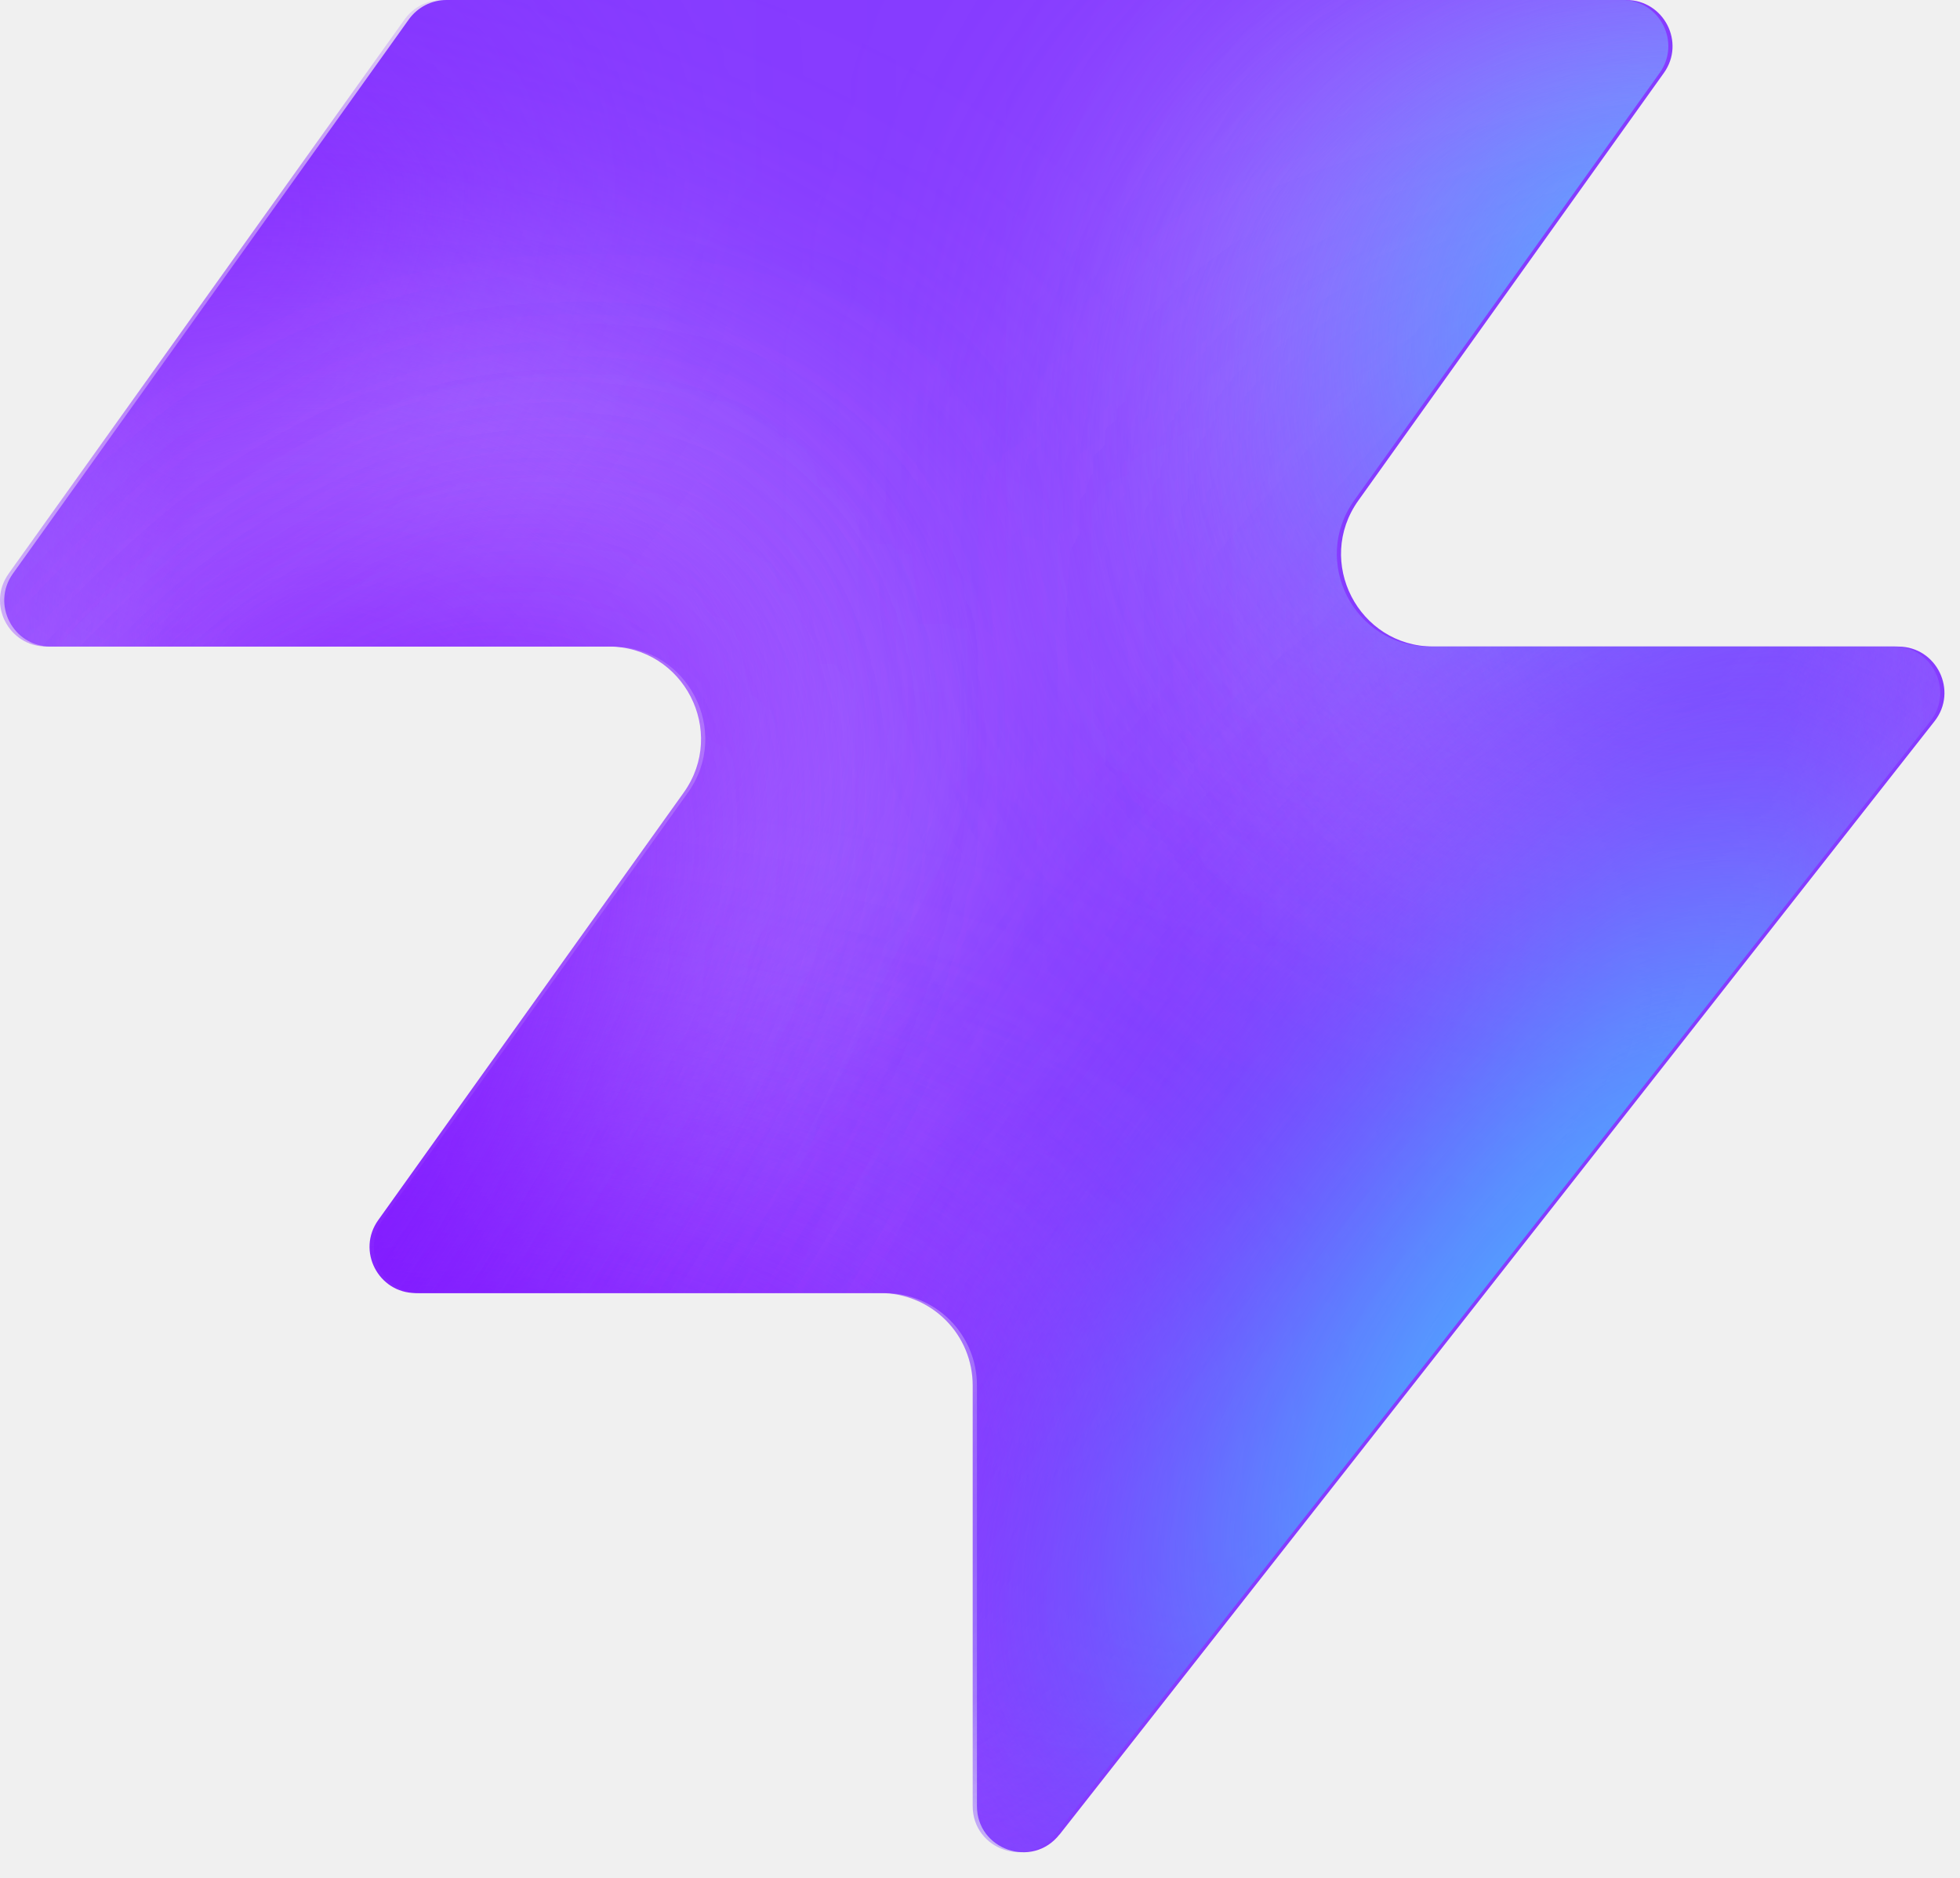
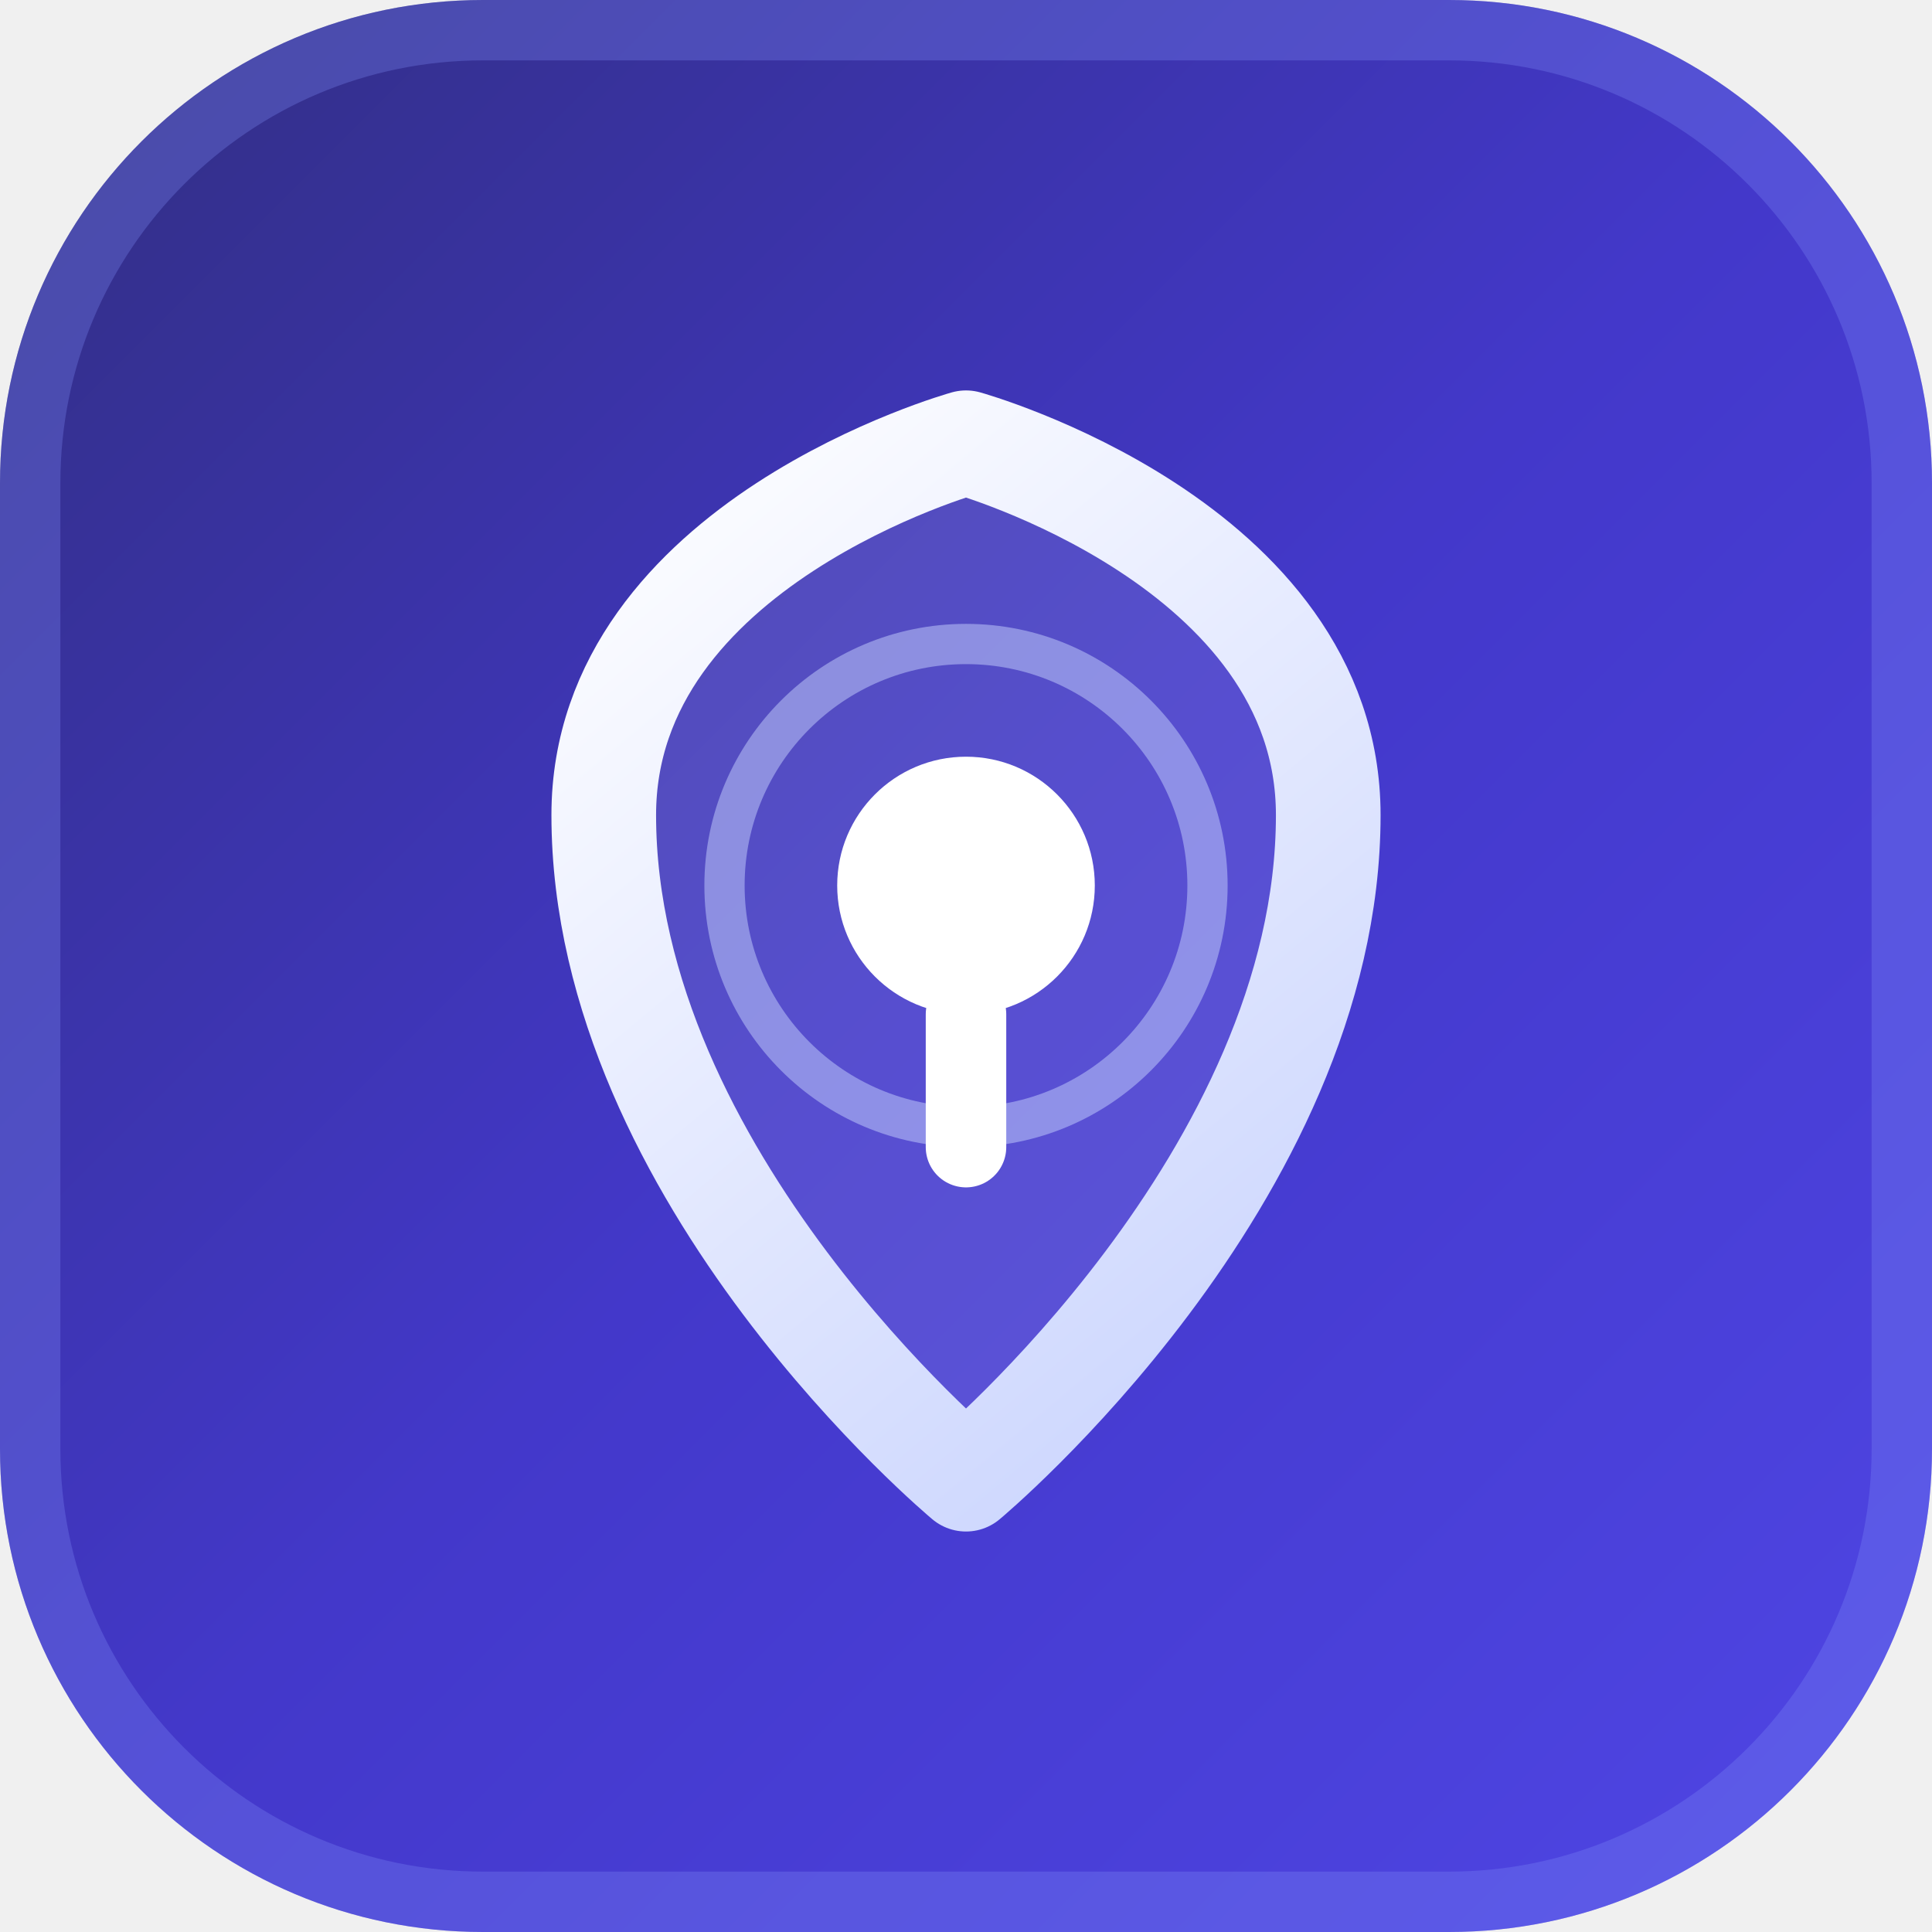
- <svg xmlns="http://www.w3.org/2000/svg" width="48" height="46" fill="none" viewBox="0 0 48 46">
-   <path fill="#863bff" d="M25.946 44.938c-.664.845-2.021.375-2.021-.698V33.937a2.26 2.26 0 0 0-2.262-2.262H10.287c-.92 0-1.456-1.04-.92-1.788l7.48-10.471c1.07-1.497 0-3.578-1.842-3.578H1.237c-.92 0-1.456-1.04-.92-1.788L10.013.474c.214-.297.556-.474.92-.474h28.894c.92 0 1.456 1.04.92 1.788l-7.48 10.471c-1.07 1.498 0 3.579 1.842 3.579h11.377c.943 0 1.473 1.088.89 1.83L25.947 44.94z" style="fill:#863bff;fill:color(display-p3 .525 .23 1);fill-opacity:1" />
-   <mask id="a" width="48" height="46" x="0" y="0" maskUnits="userSpaceOnUse" style="mask-type:alpha">
-     <path fill="#000" d="M25.842 44.938c-.664.844-2.021.375-2.021-.698V33.937a2.26 2.26 0 0 0-2.262-2.262H10.183c-.92 0-1.456-1.04-.92-1.788l7.48-10.471c1.07-1.498 0-3.579-1.842-3.579H1.133c-.92 0-1.456-1.04-.92-1.787L9.91.473c.214-.297.556-.474.92-.474h28.894c.92 0 1.456 1.04.92 1.788l-7.48 10.471c-1.07 1.498 0 3.578 1.842 3.578h11.377c.943 0 1.473 1.088.89 1.832L25.843 44.94z" style="fill:#000;fill-opacity:1" />
-   </mask>
-   <g mask="url(#a)">
-     <g filter="url(#b)">
-       <ellipse cx="5.508" cy="14.704" fill="#ede6ff" rx="5.508" ry="14.704" style="fill:#ede6ff;fill:color(display-p3 .927 .903 1);fill-opacity:1" transform="matrix(.00324 1 1 -.00324 -4.47 31.516)" />
-     </g>
-     <g filter="url(#c)">
-       <ellipse cx="10.399" cy="29.851" fill="#ede6ff" rx="10.399" ry="29.851" style="fill:#ede6ff;fill:color(display-p3 .927 .903 1);fill-opacity:1" transform="matrix(.00324 1 1 -.00324 -39.328 7.883)" />
-     </g>
-     <g filter="url(#d)">
-       <ellipse cx="5.508" cy="30.487" fill="#7e14ff" rx="5.508" ry="30.487" style="fill:#7e14ff;fill:color(display-p3 .492 .077 1);fill-opacity:1" transform="rotate(89.814 -25.913 -14.639)scale(1 -1)" />
-     </g>
-     <g filter="url(#e)">
-       <ellipse cx="5.508" cy="30.599" fill="#7e14ff" rx="5.508" ry="30.599" style="fill:#7e14ff;fill:color(display-p3 .492 .077 1);fill-opacity:1" transform="rotate(89.814 -32.644 -3.334)scale(1 -1)" />
-     </g>
-     <g filter="url(#f)">
-       <ellipse cx="5.508" cy="30.599" fill="#7e14ff" rx="5.508" ry="30.599" style="fill:#7e14ff;fill:color(display-p3 .492 .077 1);fill-opacity:1" transform="matrix(.00324 1 1 -.00324 -34.34 30.47)" />
-     </g>
-     <g filter="url(#g)">
-       <ellipse cx="14.072" cy="22.078" fill="#ede6ff" rx="14.072" ry="22.078" style="fill:#ede6ff;fill:color(display-p3 .927 .903 1);fill-opacity:1" transform="rotate(93.35 24.506 48.493)scale(-1 1)" />
-     </g>
-     <g filter="url(#h)">
-       <ellipse cx="3.47" cy="21.501" fill="#7e14ff" rx="3.47" ry="21.501" style="fill:#7e14ff;fill:color(display-p3 .492 .077 1);fill-opacity:1" transform="rotate(89.009 28.708 47.59)scale(-1 1)" />
-     </g>
-     <g filter="url(#i)">
-       <ellipse cx="3.47" cy="21.501" fill="#7e14ff" rx="3.47" ry="21.501" style="fill:#7e14ff;fill:color(display-p3 .492 .077 1);fill-opacity:1" transform="rotate(89.009 28.708 47.59)scale(-1 1)" />
-     </g>
-     <g filter="url(#j)">
-       <ellipse cx=".387" cy="8.972" fill="#7e14ff" rx="4.407" ry="29.108" style="fill:#7e14ff;fill:color(display-p3 .492 .077 1);fill-opacity:1" transform="rotate(39.51 .387 8.972)" />
-     </g>
-     <g filter="url(#k)">
-       <ellipse cx="47.523" cy="-6.092" fill="#7e14ff" rx="4.407" ry="29.108" style="fill:#7e14ff;fill:color(display-p3 .492 .077 1);fill-opacity:1" transform="rotate(37.892 47.523 -6.092)" />
-     </g>
-     <g filter="url(#l)">
-       <ellipse cx="41.412" cy="6.333" fill="#47bfff" rx="5.971" ry="9.665" style="fill:#47bfff;fill:color(display-p3 .28 .748 1);fill-opacity:1" transform="rotate(37.892 41.412 6.333)" />
-     </g>
-     <g filter="url(#m)">
-       <ellipse cx="-1.879" cy="38.332" fill="#7e14ff" rx="4.407" ry="29.108" style="fill:#7e14ff;fill:color(display-p3 .492 .077 1);fill-opacity:1" transform="rotate(37.892 -1.88 38.332)" />
-     </g>
-     <g filter="url(#n)">
-       <ellipse cx="-1.879" cy="38.332" fill="#7e14ff" rx="4.407" ry="29.108" style="fill:#7e14ff;fill:color(display-p3 .492 .077 1);fill-opacity:1" transform="rotate(37.892 -1.88 38.332)" />
-     </g>
-     <g filter="url(#o)">
-       <ellipse cx="35.651" cy="29.907" fill="#7e14ff" rx="4.407" ry="29.108" style="fill:#7e14ff;fill:color(display-p3 .492 .077 1);fill-opacity:1" transform="rotate(37.892 35.651 29.907)" />
-     </g>
-     <g filter="url(#p)">
-       <ellipse cx="38.418" cy="32.4" fill="#47bfff" rx="5.971" ry="15.297" style="fill:#47bfff;fill:color(display-p3 .28 .748 1);fill-opacity:1" transform="rotate(37.892 38.418 32.4)" />
-     </g>
-   </g>
+ <svg xmlns="http://www.w3.org/2000/svg" width="48" height="48" viewBox="0 0 48 48" fill="none">
  <defs>
-     <filter id="b" width="60.045" height="41.654" x="-19.77" y="16.149" color-interpolation-filters="sRGB" filterUnits="userSpaceOnUse">
-       <feFlood flood-opacity="0" result="BackgroundImageFix" />
-       <feBlend in="SourceGraphic" in2="BackgroundImageFix" result="shape" />
-       <feGaussianBlur result="effect1_foregroundBlur_2002_17158" stdDeviation="7.659" />
-     </filter>
-     <filter id="c" width="90.34" height="51.437" x="-54.613" y="-7.533" color-interpolation-filters="sRGB" filterUnits="userSpaceOnUse">
-       <feFlood flood-opacity="0" result="BackgroundImageFix" />
-       <feBlend in="SourceGraphic" in2="BackgroundImageFix" result="shape" />
-       <feGaussianBlur result="effect1_foregroundBlur_2002_17158" stdDeviation="7.659" />
-     </filter>
-     <filter id="d" width="79.355" height="29.4" x="-49.64" y="2.03" color-interpolation-filters="sRGB" filterUnits="userSpaceOnUse">
-       <feFlood flood-opacity="0" result="BackgroundImageFix" />
-       <feBlend in="SourceGraphic" in2="BackgroundImageFix" result="shape" />
-       <feGaussianBlur result="effect1_foregroundBlur_2002_17158" stdDeviation="4.596" />
-     </filter>
-     <filter id="e" width="79.579" height="29.4" x="-45.045" y="20.029" color-interpolation-filters="sRGB" filterUnits="userSpaceOnUse">
-       <feFlood flood-opacity="0" result="BackgroundImageFix" />
-       <feBlend in="SourceGraphic" in2="BackgroundImageFix" result="shape" />
-       <feGaussianBlur result="effect1_foregroundBlur_2002_17158" stdDeviation="4.596" />
-     </filter>
-     <filter id="f" width="79.579" height="29.4" x="-43.513" y="21.178" color-interpolation-filters="sRGB" filterUnits="userSpaceOnUse">
-       <feFlood flood-opacity="0" result="BackgroundImageFix" />
-       <feBlend in="SourceGraphic" in2="BackgroundImageFix" result="shape" />
-       <feGaussianBlur result="effect1_foregroundBlur_2002_17158" stdDeviation="4.596" />
-     </filter>
-     <filter id="g" width="74.749" height="58.852" x="15.756" y="-17.901" color-interpolation-filters="sRGB" filterUnits="userSpaceOnUse">
-       <feFlood flood-opacity="0" result="BackgroundImageFix" />
-       <feBlend in="SourceGraphic" in2="BackgroundImageFix" result="shape" />
-       <feGaussianBlur result="effect1_foregroundBlur_2002_17158" stdDeviation="7.659" />
-     </filter>
-     <filter id="h" width="61.377" height="25.362" x="23.548" y="2.284" color-interpolation-filters="sRGB" filterUnits="userSpaceOnUse">
-       <feFlood flood-opacity="0" result="BackgroundImageFix" />
-       <feBlend in="SourceGraphic" in2="BackgroundImageFix" result="shape" />
-       <feGaussianBlur result="effect1_foregroundBlur_2002_17158" stdDeviation="4.596" />
-     </filter>
-     <filter id="i" width="61.377" height="25.362" x="23.548" y="2.284" color-interpolation-filters="sRGB" filterUnits="userSpaceOnUse">
-       <feFlood flood-opacity="0" result="BackgroundImageFix" />
-       <feBlend in="SourceGraphic" in2="BackgroundImageFix" result="shape" />
-       <feGaussianBlur result="effect1_foregroundBlur_2002_17158" stdDeviation="4.596" />
-     </filter>
-     <filter id="j" width="56.045" height="63.649" x="-27.636" y="-22.853" color-interpolation-filters="sRGB" filterUnits="userSpaceOnUse">
-       <feFlood flood-opacity="0" result="BackgroundImageFix" />
-       <feBlend in="SourceGraphic" in2="BackgroundImageFix" result="shape" />
-       <feGaussianBlur result="effect1_foregroundBlur_2002_17158" stdDeviation="4.596" />
-     </filter>
-     <filter id="k" width="54.814" height="64.646" x="20.116" y="-38.415" color-interpolation-filters="sRGB" filterUnits="userSpaceOnUse">
-       <feFlood flood-opacity="0" result="BackgroundImageFix" />
-       <feBlend in="SourceGraphic" in2="BackgroundImageFix" result="shape" />
-       <feGaussianBlur result="effect1_foregroundBlur_2002_17158" stdDeviation="4.596" />
-     </filter>
-     <filter id="l" width="33.541" height="35.313" x="24.641" y="-11.323" color-interpolation-filters="sRGB" filterUnits="userSpaceOnUse">
-       <feFlood flood-opacity="0" result="BackgroundImageFix" />
-       <feBlend in="SourceGraphic" in2="BackgroundImageFix" result="shape" />
-       <feGaussianBlur result="effect1_foregroundBlur_2002_17158" stdDeviation="4.596" />
-     </filter>
-     <filter id="m" width="54.814" height="64.646" x="-29.286" y="6.009" color-interpolation-filters="sRGB" filterUnits="userSpaceOnUse">
-       <feFlood flood-opacity="0" result="BackgroundImageFix" />
-       <feBlend in="SourceGraphic" in2="BackgroundImageFix" result="shape" />
-       <feGaussianBlur result="effect1_foregroundBlur_2002_17158" stdDeviation="4.596" />
-     </filter>
-     <filter id="n" width="54.814" height="64.646" x="-29.286" y="6.009" color-interpolation-filters="sRGB" filterUnits="userSpaceOnUse">
-       <feFlood flood-opacity="0" result="BackgroundImageFix" />
-       <feBlend in="SourceGraphic" in2="BackgroundImageFix" result="shape" />
-       <feGaussianBlur result="effect1_foregroundBlur_2002_17158" stdDeviation="4.596" />
-     </filter>
-     <filter id="o" width="54.814" height="64.646" x="8.244" y="-2.416" color-interpolation-filters="sRGB" filterUnits="userSpaceOnUse">
-       <feFlood flood-opacity="0" result="BackgroundImageFix" />
-       <feBlend in="SourceGraphic" in2="BackgroundImageFix" result="shape" />
-       <feGaussianBlur result="effect1_foregroundBlur_2002_17158" stdDeviation="4.596" />
-     </filter>
-     <filter id="p" width="39.409" height="43.623" x="18.713" y="10.588" color-interpolation-filters="sRGB" filterUnits="userSpaceOnUse">
-       <feFlood flood-opacity="0" result="BackgroundImageFix" />
-       <feBlend in="SourceGraphic" in2="BackgroundImageFix" result="shape" />
-       <feGaussianBlur result="effect1_foregroundBlur_2002_17158" stdDeviation="4.596" />
+     <linearGradient id="cgGradient" x1="0" y1="0" x2="48" y2="48" gradientUnits="userSpaceOnUse">
+       <stop offset="0%" stop-color="#312E81" />
+       <stop offset="50%" stop-color="#4338CA" />
+       <stop offset="100%" stop-color="#4F46E5" />
+     </linearGradient>
+     <linearGradient id="shieldStroke" x1="14" y1="12" x2="34" y2="36" gradientUnits="userSpaceOnUse">
+       <stop offset="0%" stop-color="#FFFFFF" />
+       <stop offset="100%" stop-color="#C7D2FE" />
+     </linearGradient>
+     <filter id="cgGlow" x="0" y="0" width="48" height="48" filterUnits="userSpaceOnUse">
+       <feGaussianBlur stdDeviation="3" result="blur" />
+       <feComposite in="SourceGraphic" in2="blur" operator="over" />
    </filter>
  </defs>
+   <rect width="48" height="48" rx="12" fill="url(#cgGradient)" />
+   <rect x="0.75" y="0.75" width="46.5" height="46.5" rx="11.25" stroke="#818CF8" stroke-opacity="0.3" stroke-width="1.5" />
+   <path d="M24 11C24 11 15 13.5 15 20.25C15 29.25 24 36.75 24 36.75C24 36.75 33 29.25 33 20.25C33 13.5 24 11 24 11Z" stroke="url(#shieldStroke)" stroke-width="2.6" stroke-linecap="round" stroke-linejoin="round" fill="rgba(238, 242, 255, 0.12)" />
+   <circle cx="24" cy="22" r="3.2" fill="#FFFFFF" />
+   <circle cx="24" cy="22" r="6" stroke="#C7D2FE" stroke-opacity="0.5" stroke-width="1" />
+   <path d="M24 25.2V28.5" stroke="#FFFFFF" stroke-width="2" stroke-linecap="round" />
</svg>
